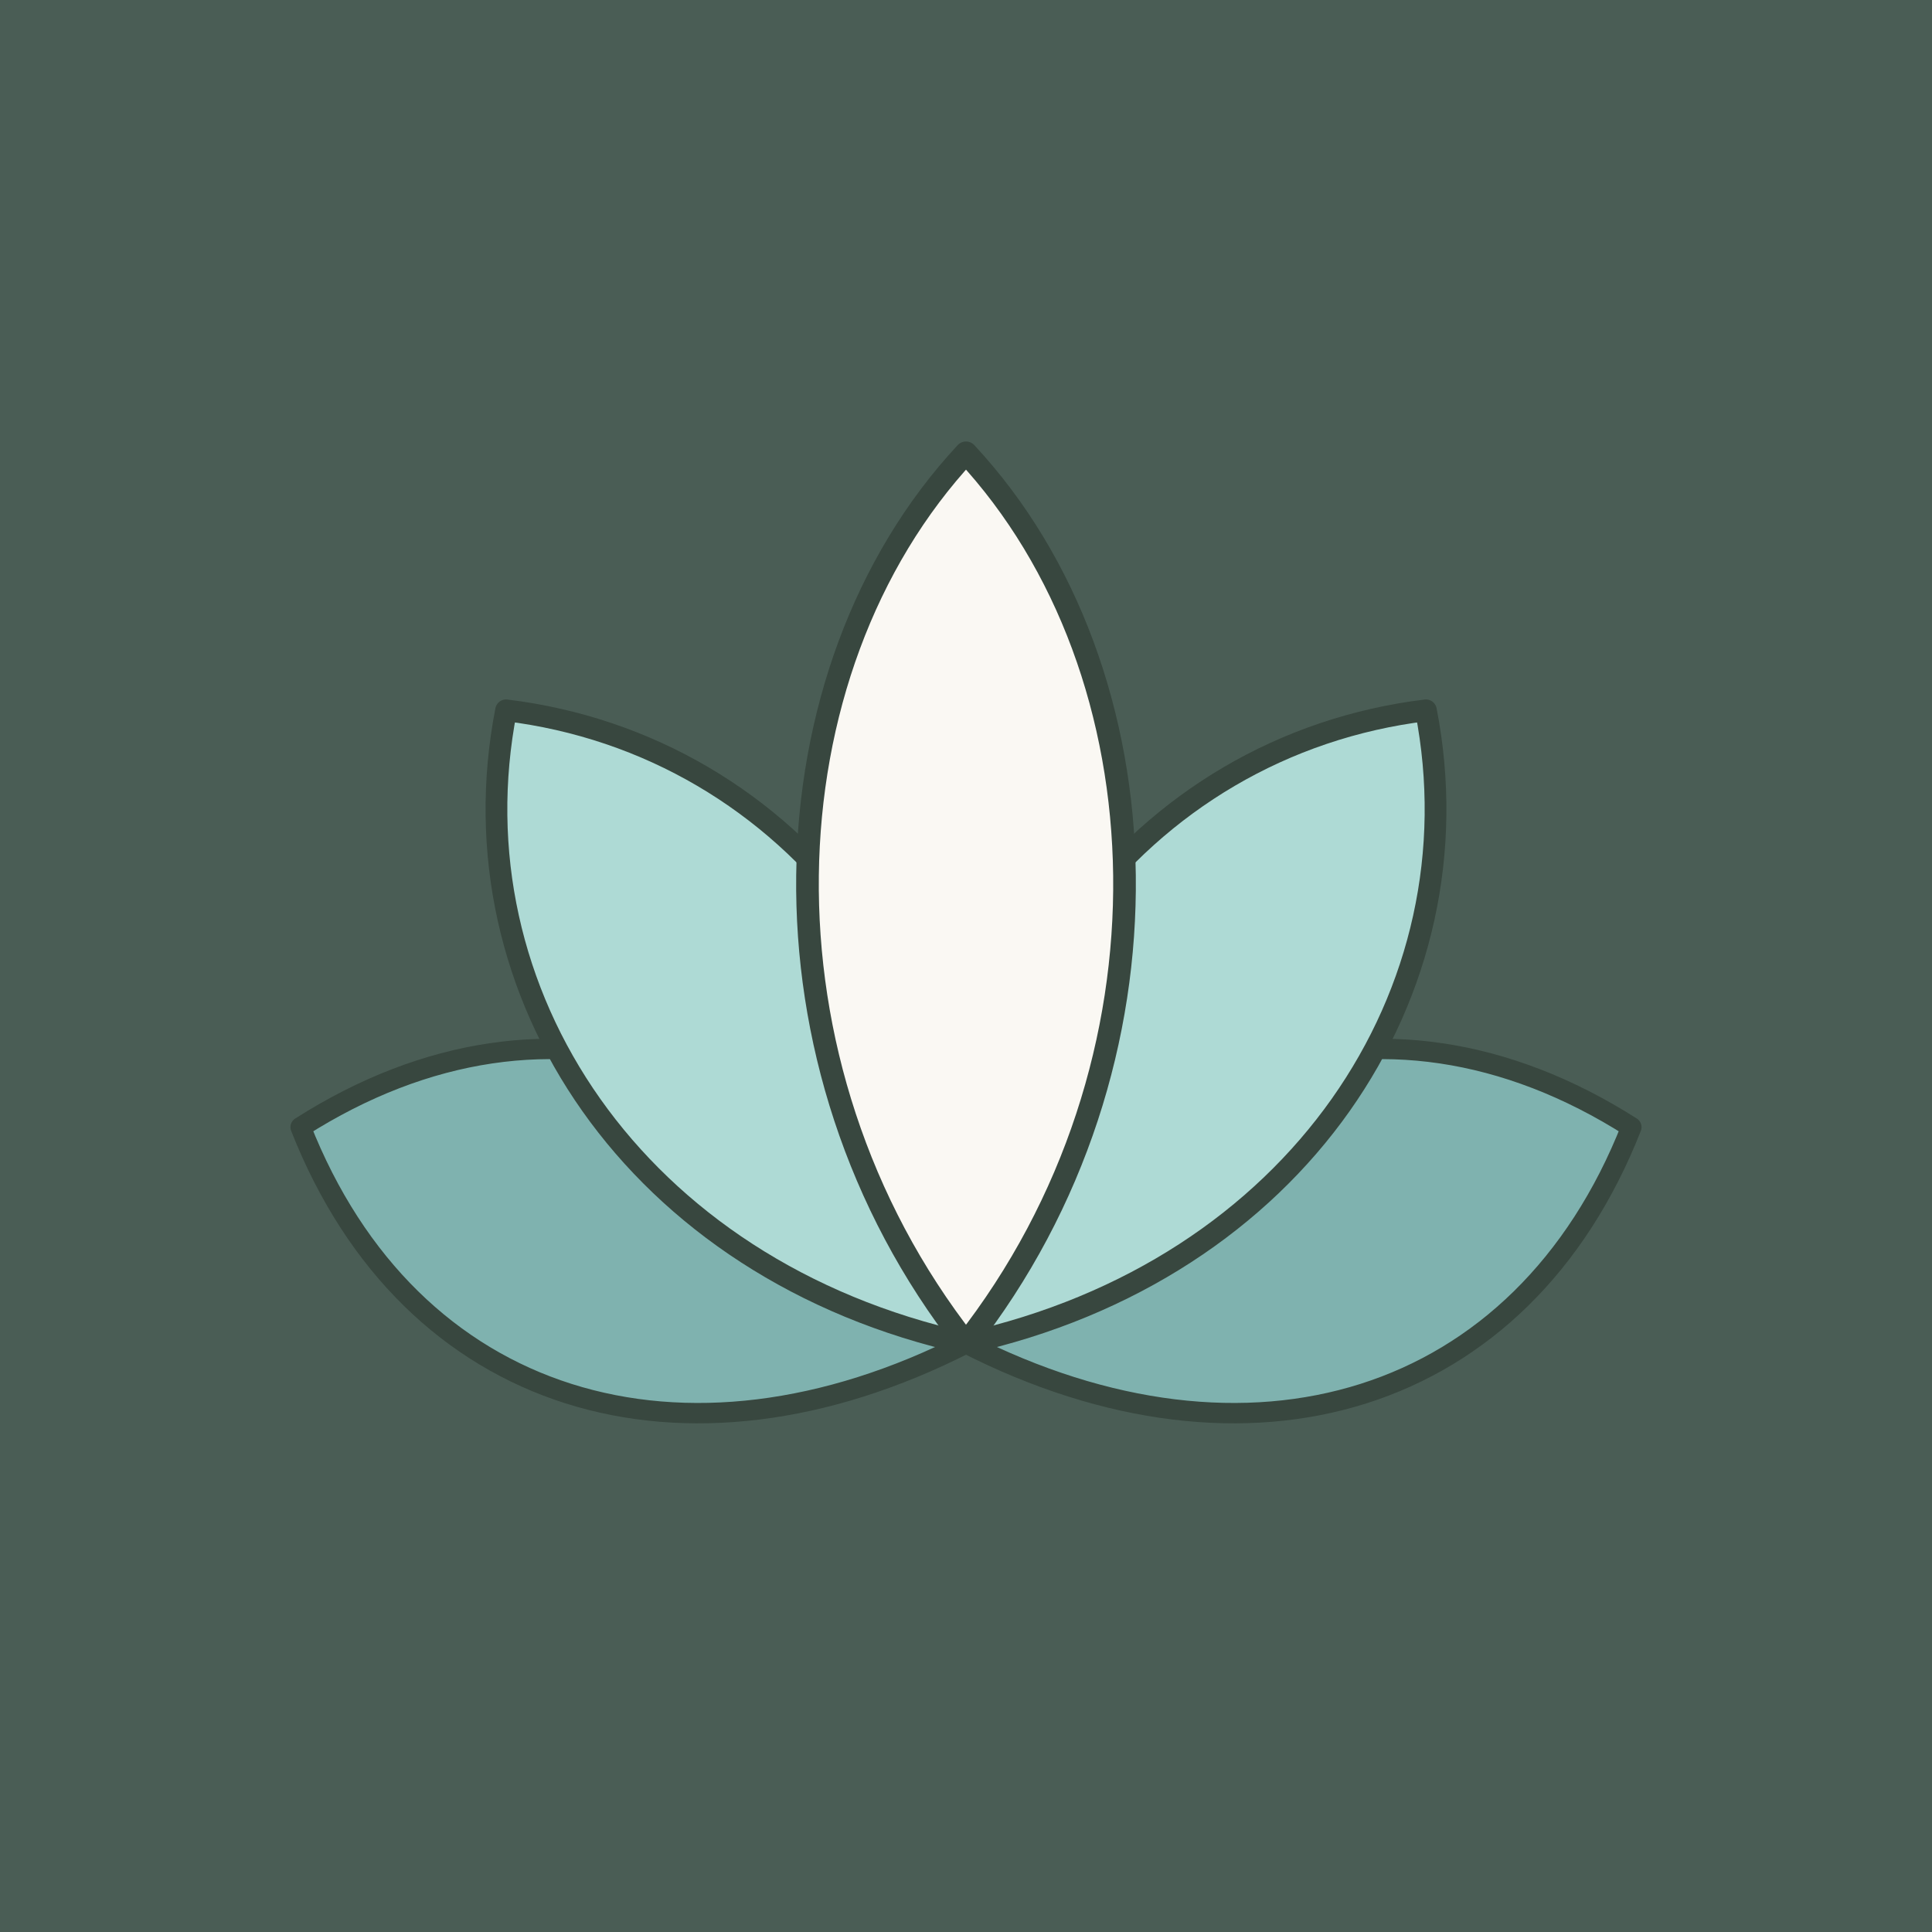
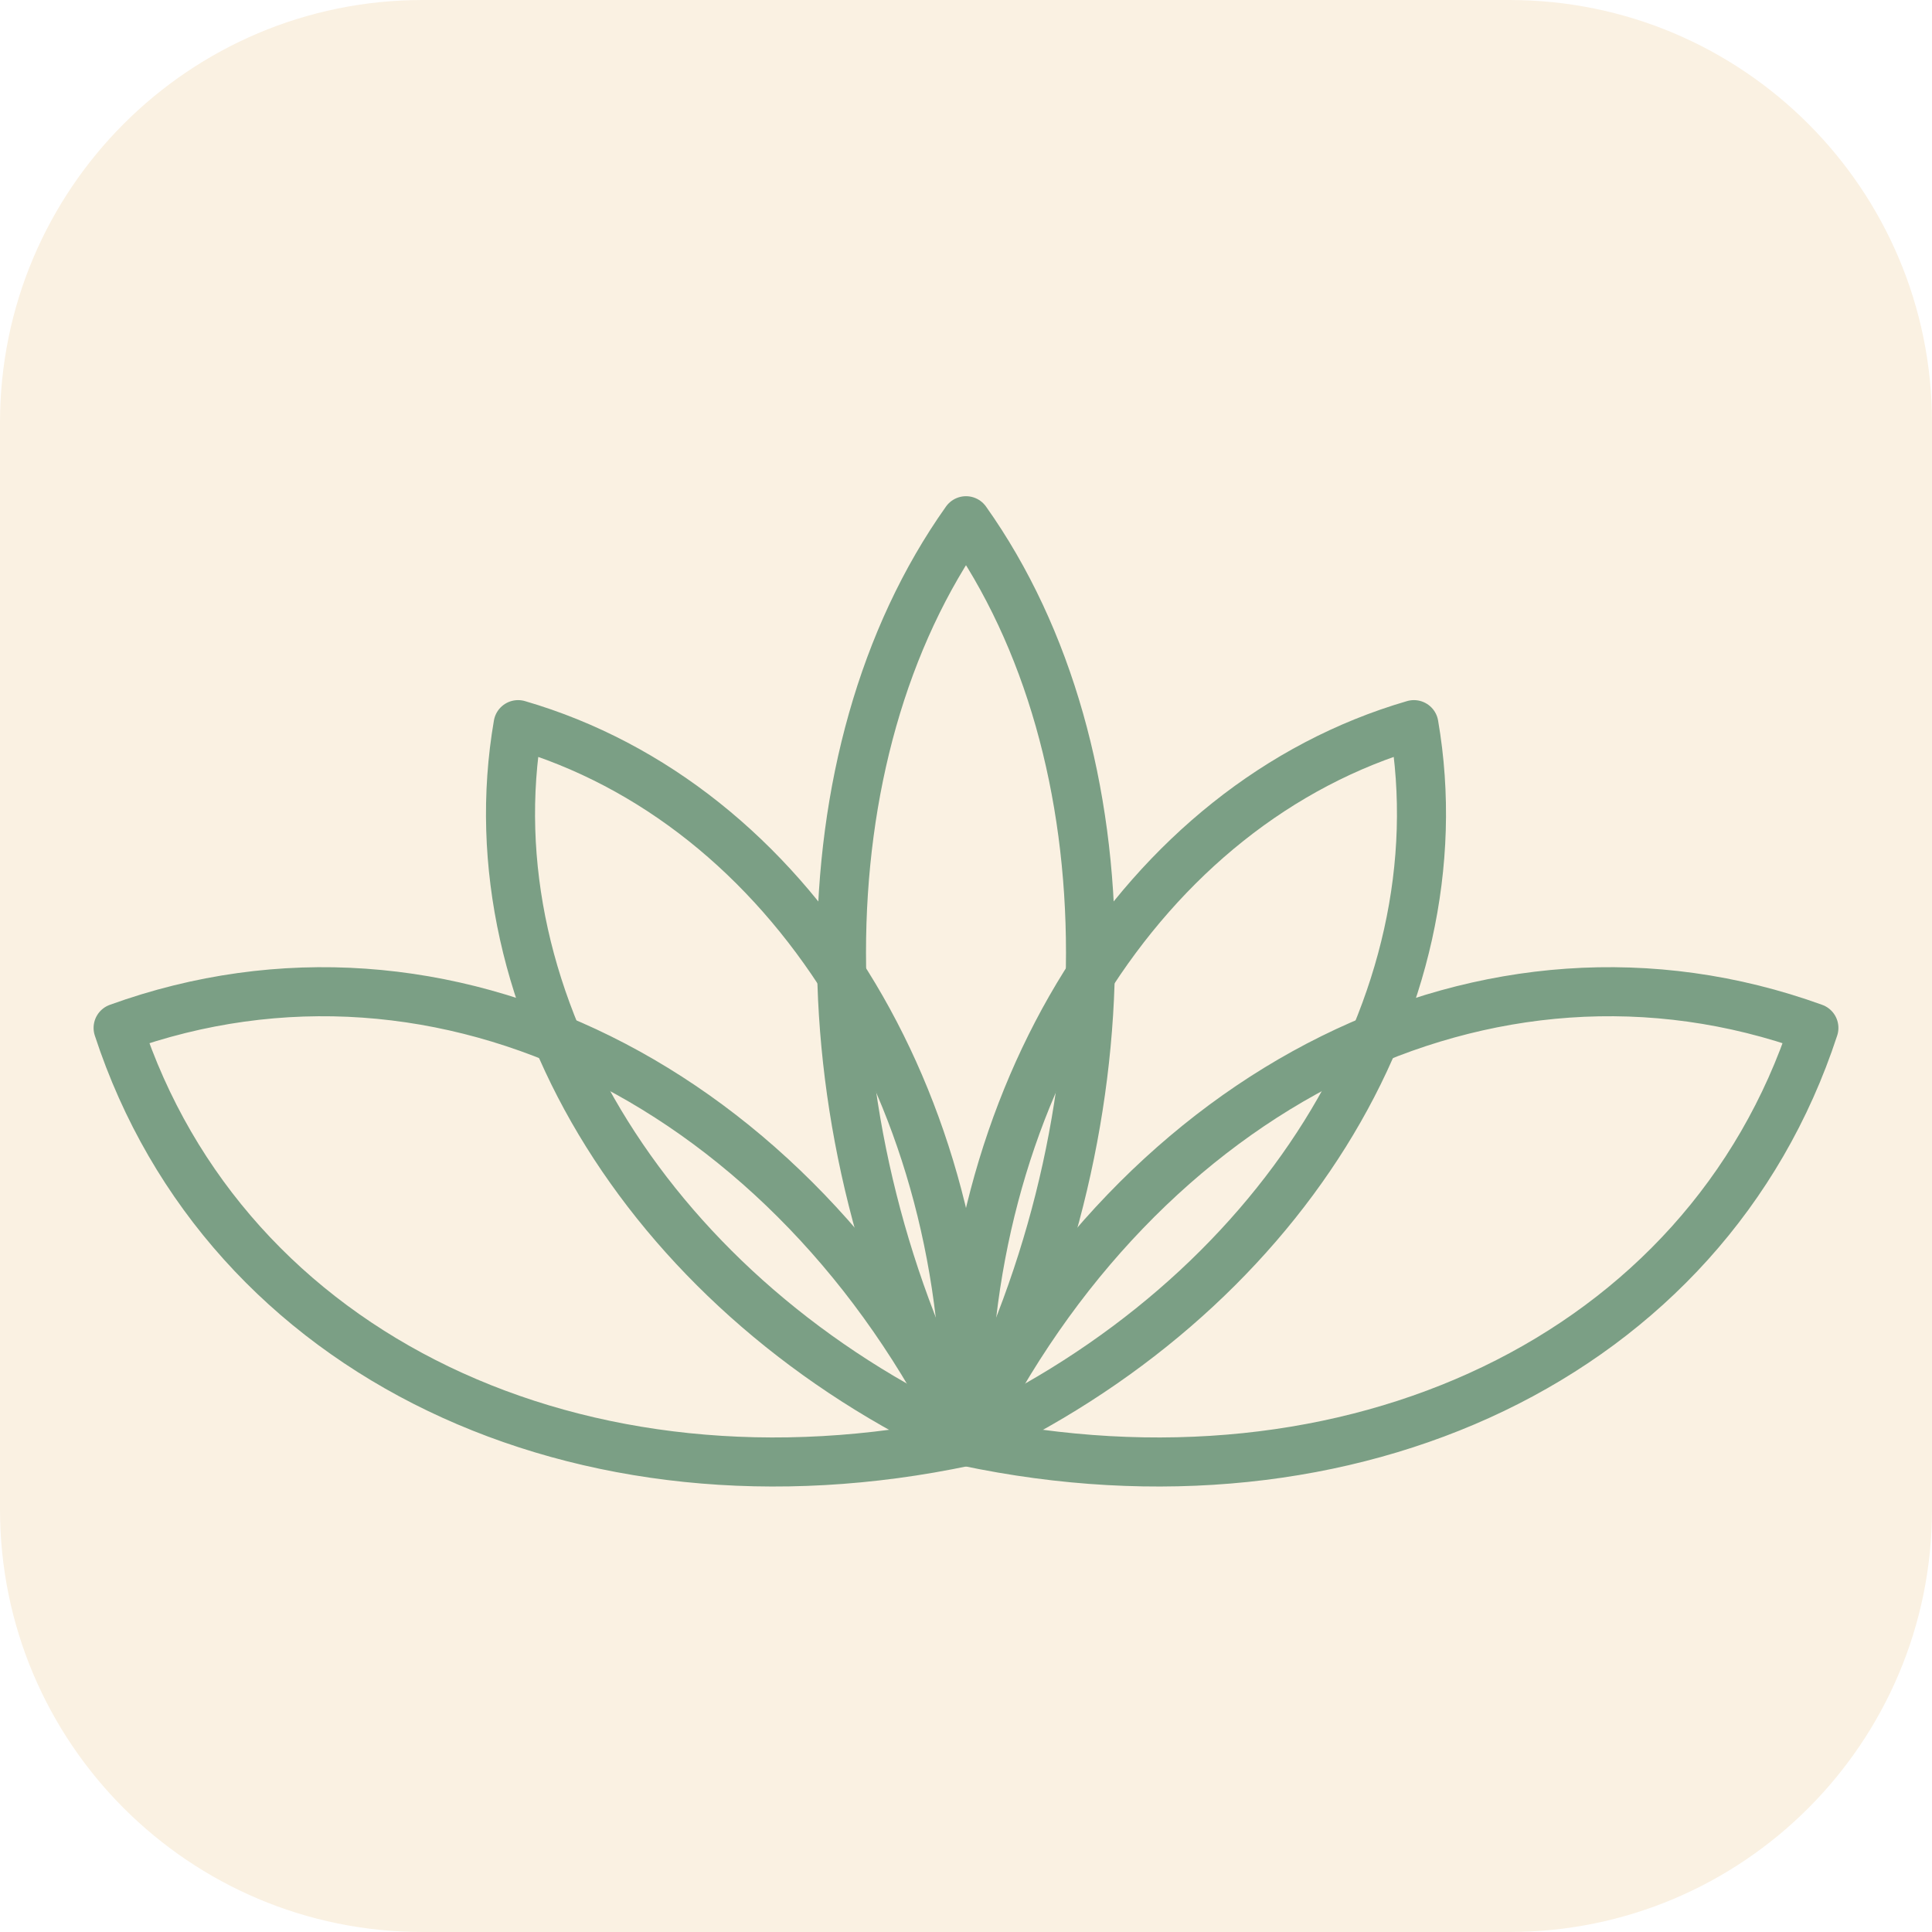
<svg xmlns="http://www.w3.org/2000/svg" viewBox="0 0 512 512" width="512" height="512">
-   <rect width="512" height="512" fill="#4A5D55" />
-   <g transform="translate(256,356)" stroke="#38473F" stroke-width="6" stroke-linejoin="round" stroke-linecap="round">
-     <path d="M0,0 C-66,-66 -68,-150 0,-206 C68,-150 66,-66 0,0 Z" fill="#7FB2AF" transform="rotate(-72) scale(0.9)" />
-     <path d="M0,0 C-66,-66 -68,-150 0,-206 C68,-150 66,-66 0,0 Z" fill="#7FB2AF" transform="rotate(72) scale(0.9)" />
-     <path d="M0,0 C-62,-70 -58,-162 0,-216 C58,-162 62,-70 0,0 Z" fill="#AEDAD5" transform="rotate(-36) scale(0.96)" />
-     <path d="M0,0 C-62,-70 -58,-162 0,-216 C58,-162 62,-70 0,0 Z" fill="#AEDAD5" transform="rotate(36) scale(0.96)" />
-     <path d="M0,0 C-58,-74 -54,-178 0,-236 C54,-178 58,-74 0,0 Z" fill="#FAF8F3" />
+   <rect width="512" height="512" rx="112" fill="#FAF1E2" />
+   <g fill="none" stroke="#7B9F85" stroke-width="13" stroke-linejoin="round" stroke-linecap="round">
+     <path d="M256,382 C 320,300 322,196 256,132 C 190,196 192,300 256,382 Z" transform="rotate(-64 256 382)" />
+     <path d="M256,382 C 320,300 322,196 256,132 C 190,196 192,300 256,382 Z" transform="rotate(64 256 382)" />
+     <path d="M256,382 C 306,306 306,214 256,158 C 206,214 206,306 256,382 Z" transform="rotate(-32 256 382)" />
+     <path d="M256,382 C 306,306 306,214 256,158 C 206,214 206,306 256,382 Z" transform="rotate(32 256 382)" />
+     <path d="M256,382 C 300,300 300,200 256,138 C 212,200 212,300 256,382 Z" />
  </g>
</svg>
